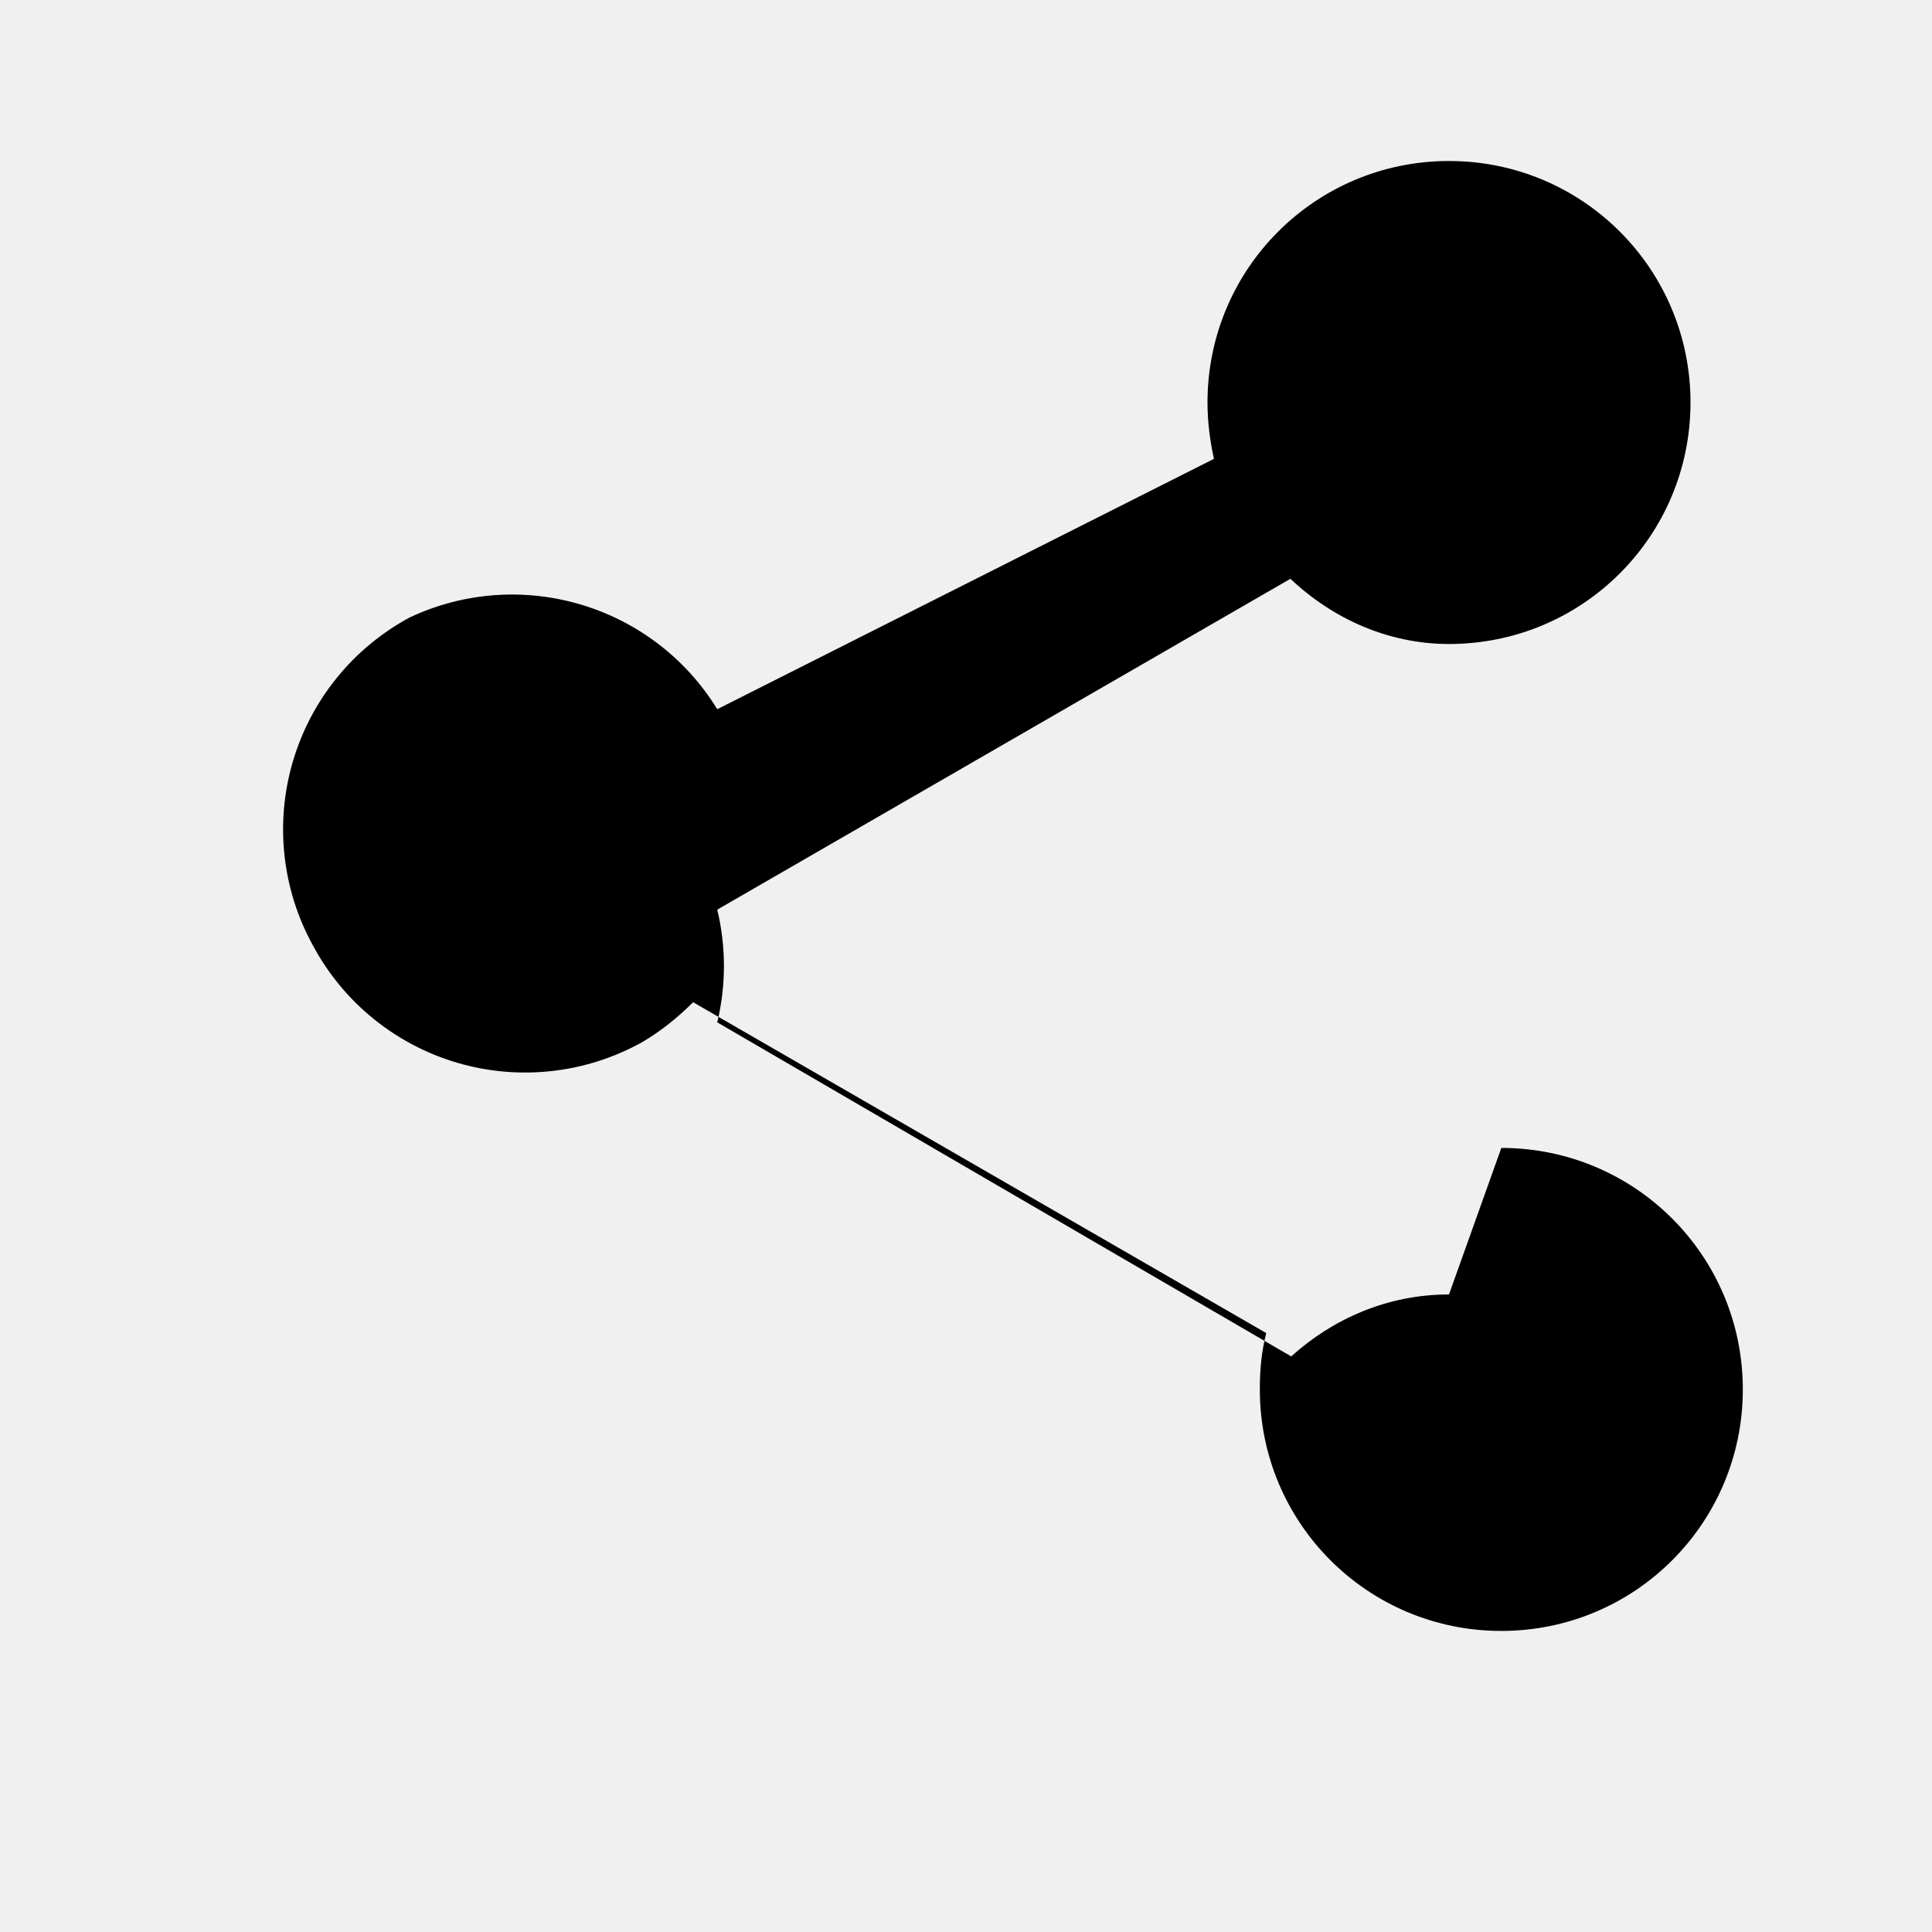
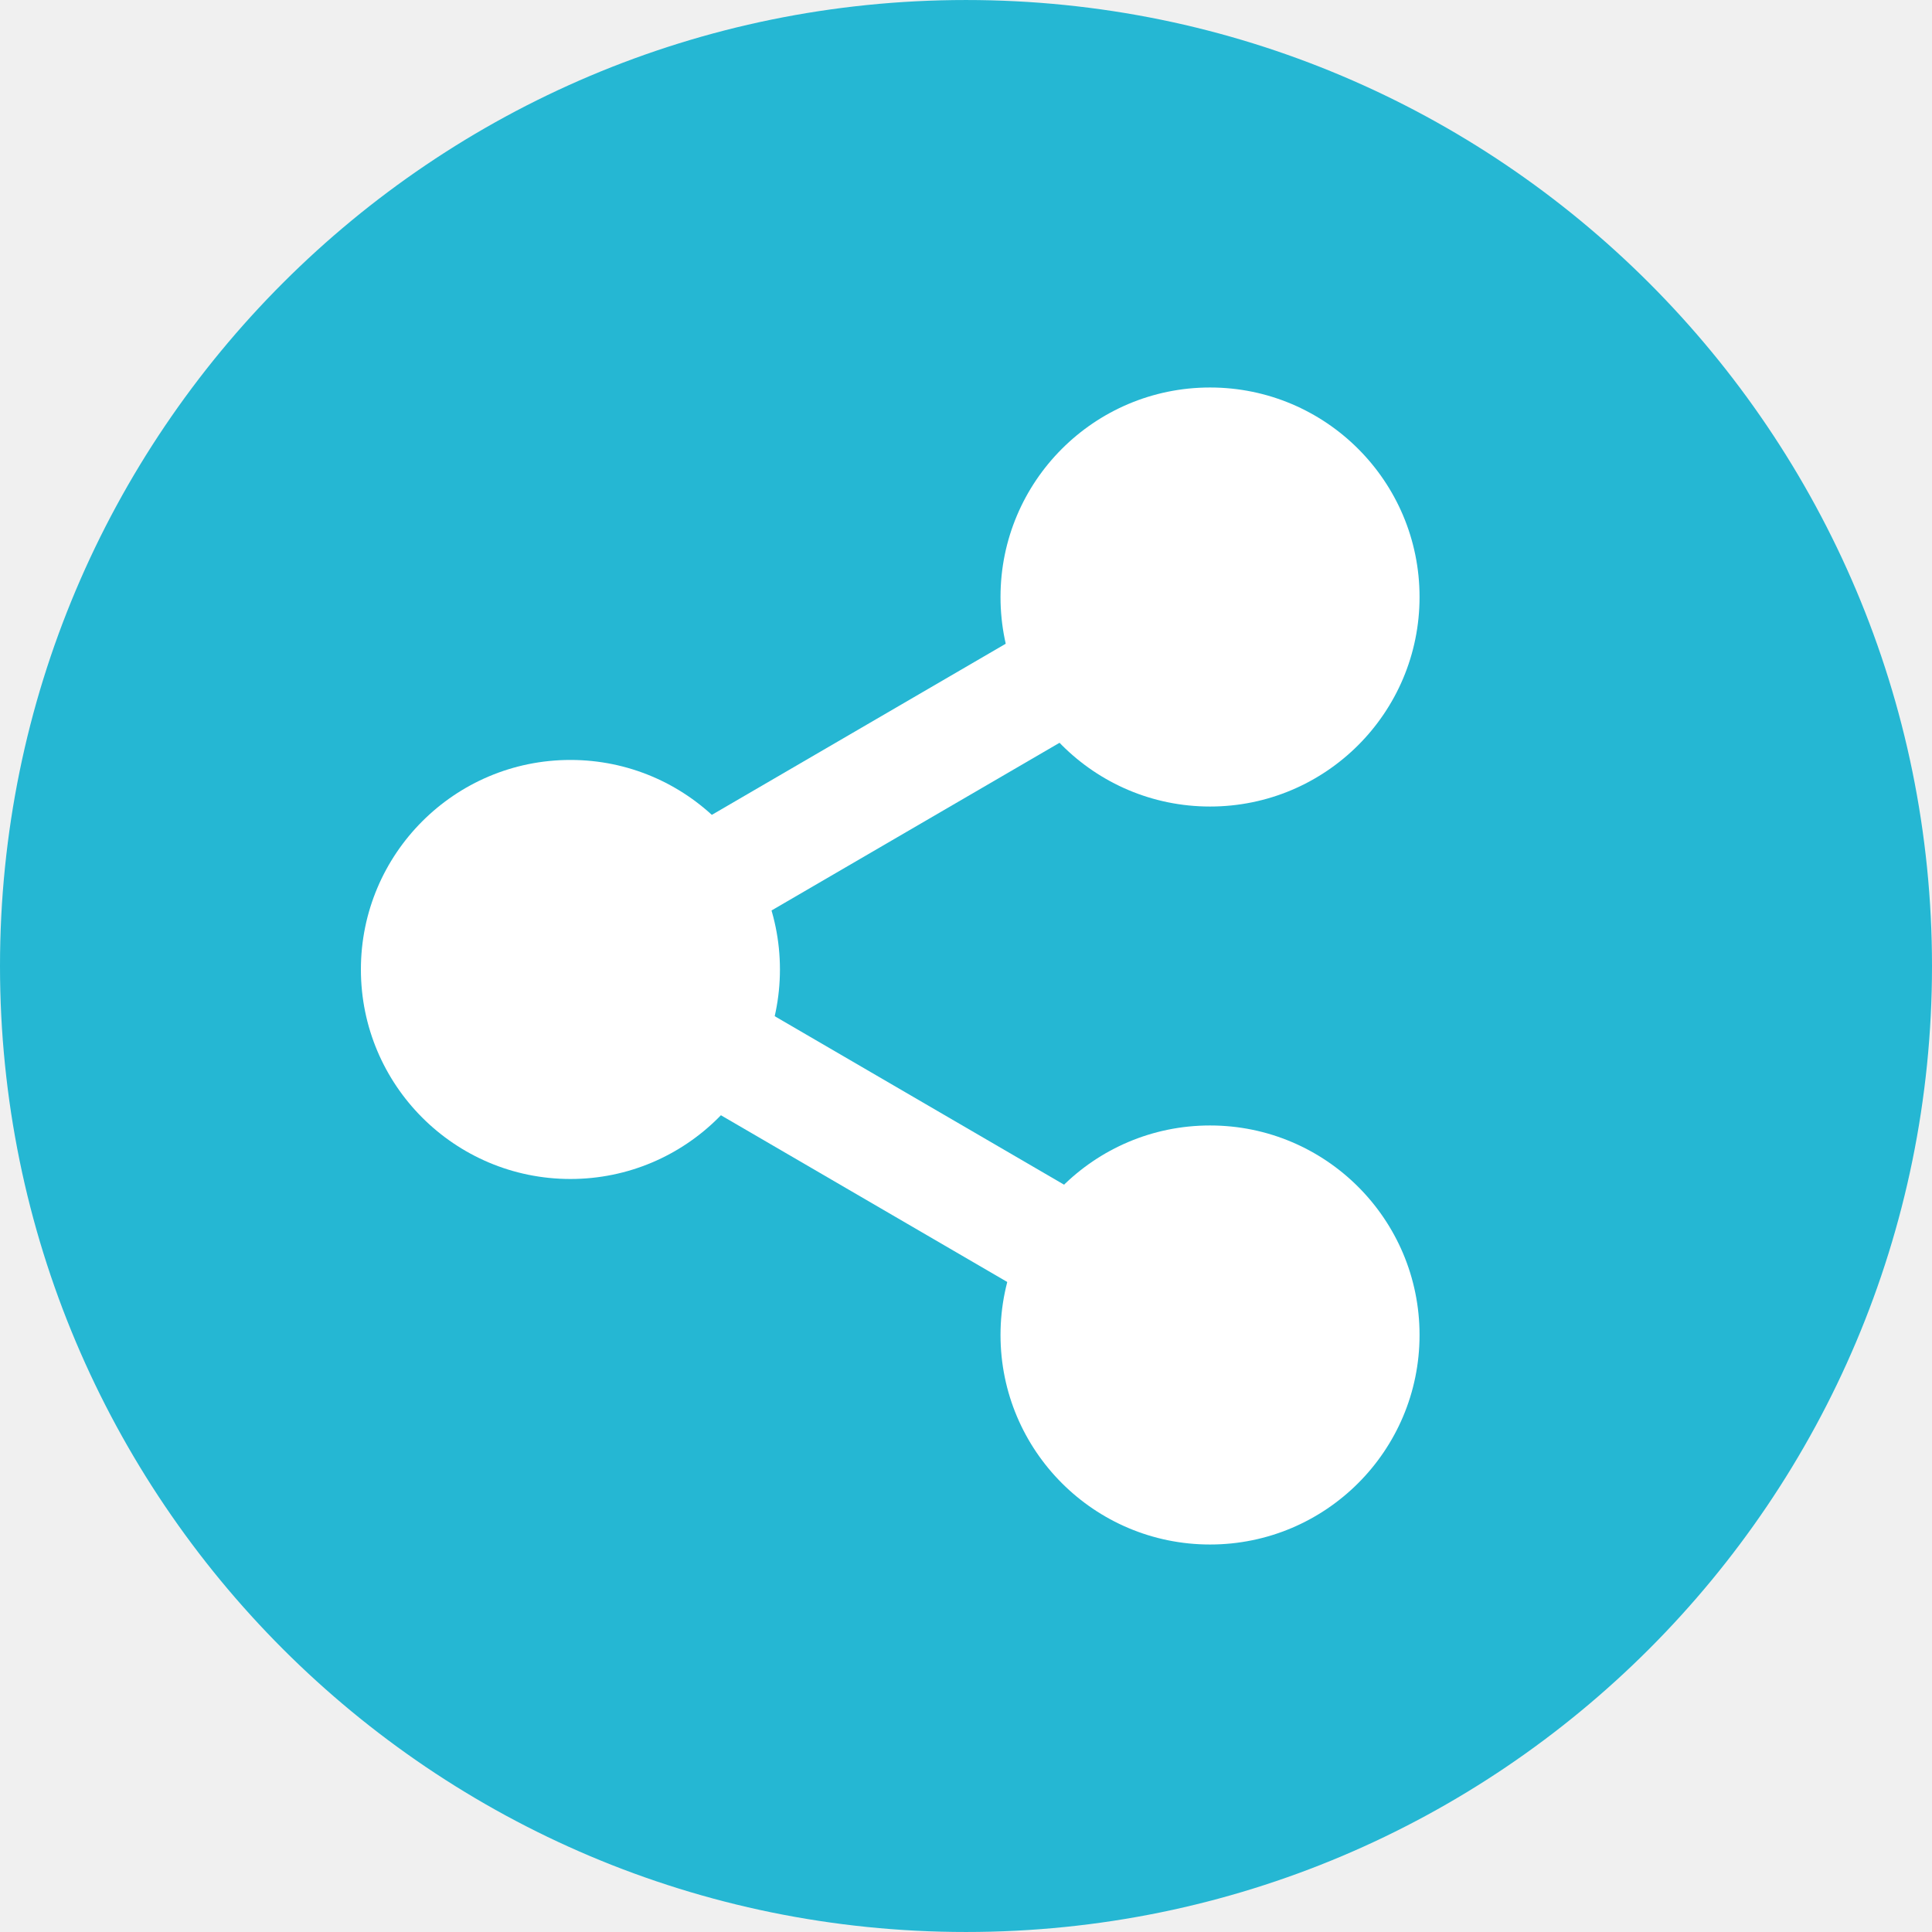
- <svg xmlns="http://www.w3.org/2000/svg" viewBox="0 0 24 24" width="24" height="24">
-   <path d="M18 16.08c-.76 0-1.44.3-1.96.77L8.91 12.7a2.991 2.991 0 0 0 0-1.4l7.12-4.11c.53.5 1.22.81 1.97.81 1.66 0 3-1.34 3-3s-1.34-3-3-3-3 1.34-3 3c0 .24.03.47.08.7L8.91 8.81a2.991 2.991 0 0 0-3.82-1.14 2.99 2.99 0 0 0-1.2 4.08 2.99 2.99 0 0 0 4.08 1.2c.24-.14.45-.31.64-.5l7.12 4.11c-.06.23-.08.46-.08.7 0 1.66 1.34 3 3 3s3-1.34 3-3-1.34-3-3-3z" />
+ <svg xmlns="http://www.w3.org/2000/svg" version="1.1" id="Layer_1" viewBox="0 0 496.158 496.158" xml:space="preserve">
+   <path style="fill:#25B7D3;" d="M0,248.085C0,111.064,111.07,0.003,248.076,0.003c137.012,0,248.082,111.061,248.082,248.082  c0,137.002-111.07,248.07-248.082,248.07C111.07,496.155,0,385.087,0,248.085z" />
+   <g>
+     <circle style="fill:#FFFFFF;" cx="146.489" cy="248.969" r="53.807" />
+     <circle style="fill:#FFFFFF;" cx="310.749" cy="153.319" r="53.807" />
+     <circle style="fill:#FFFFFF;" cx="310.749" cy="342.839" r="53.807" />
+     <rect x="214.155" y="104.29" transform="matrix(-0.5032 -0.8642 0.8642 -0.5032 171.424 497.1939)" style="fill:#FFFFFF;" width="28.933" height="190.068" />
+     <rect x="133.608" y="280.528" transform="matrix(-0.8642 -0.5032 0.5032 -0.8642 277.774 664.974)" style="fill:#FFFFFF;" width="190.068" height="28.933" />
+   </g>
</svg>
